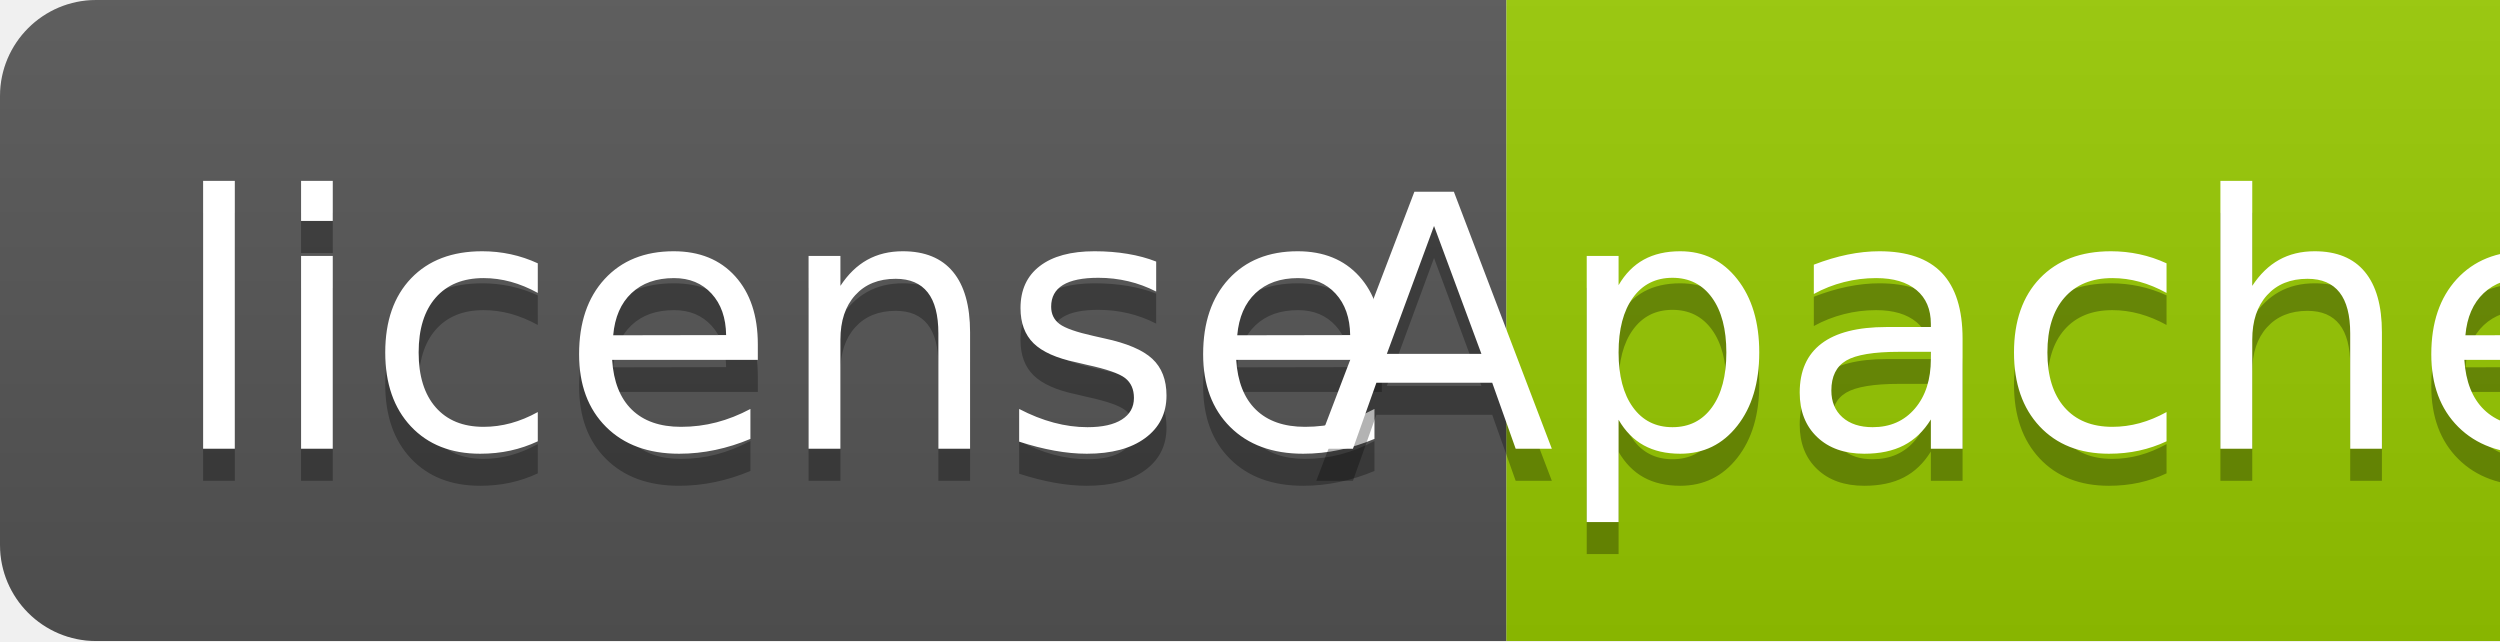
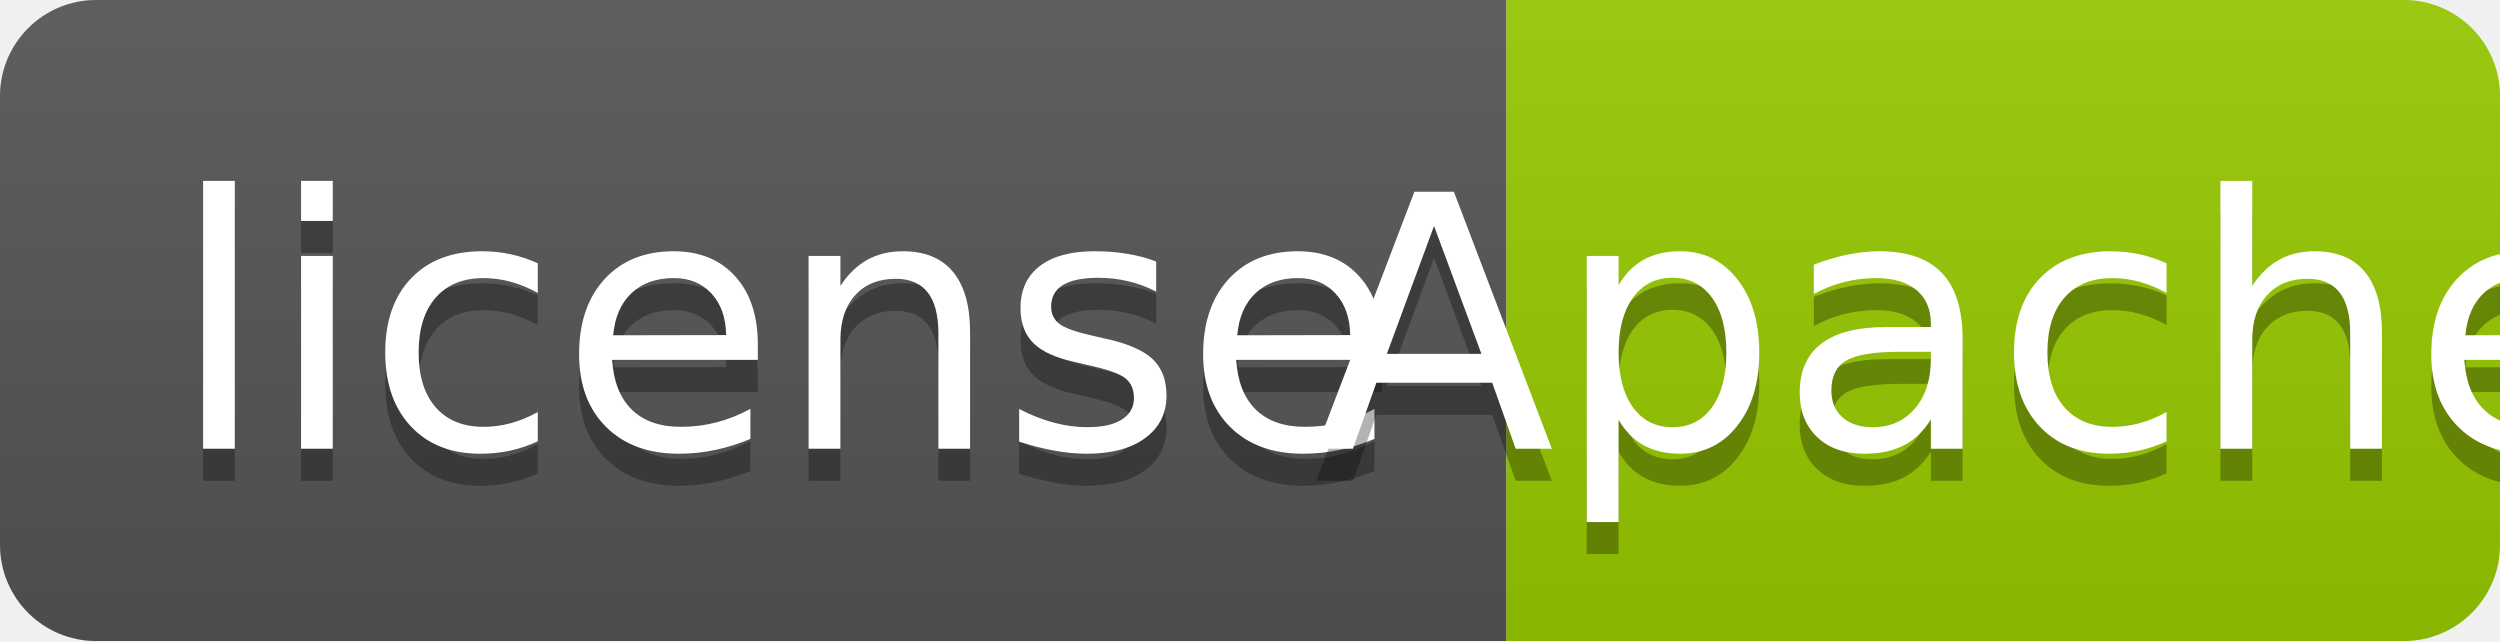
<svg xmlns="http://www.w3.org/2000/svg" width="78" height="20">
  <linearGradient id="b" x2="0" y2="100%">
    <stop offset="0" stop-color="#bbb" stop-opacity=".1" />
    <stop offset="1" stop-opacity=".1" />
  </linearGradient>
  <clipPath id="a">
-     <rect width="88" height="20" rx="3" fill="#fff" />
+     <rect width="78" height="20" rx="3" fill="#fff" />
  </clipPath>
  <g clip-path="url(#a)">
    <path fill="#555" d="M0 0h47v20H0z" />
    <path fill="#97CA00" d="M47 0h31v20H47z" />
    <path fill="url(#b)" d="M0 0h78v20H0z" />
  </g>
  <g fill="#fff" text-anchor="middle" font-family="DejaVu Sans,Verdana,Geneva,sans-serif" font-size="110">
    <text x="245" y="150" fill="#010101" fill-opacity=".3" transform="scale(.1)" textLength="370">license</text>
    <text x="245" y="140" transform="scale(.1)" textLength="370">license</text>
    <text x="615" y="150" fill="#010101" fill-opacity=".3" transform="scale(.1)" textLength="370">Apache</text>
    <text x="615" y="140" transform="scale(.1)" textLength="370">Apache</text>
  </g>
</svg>
